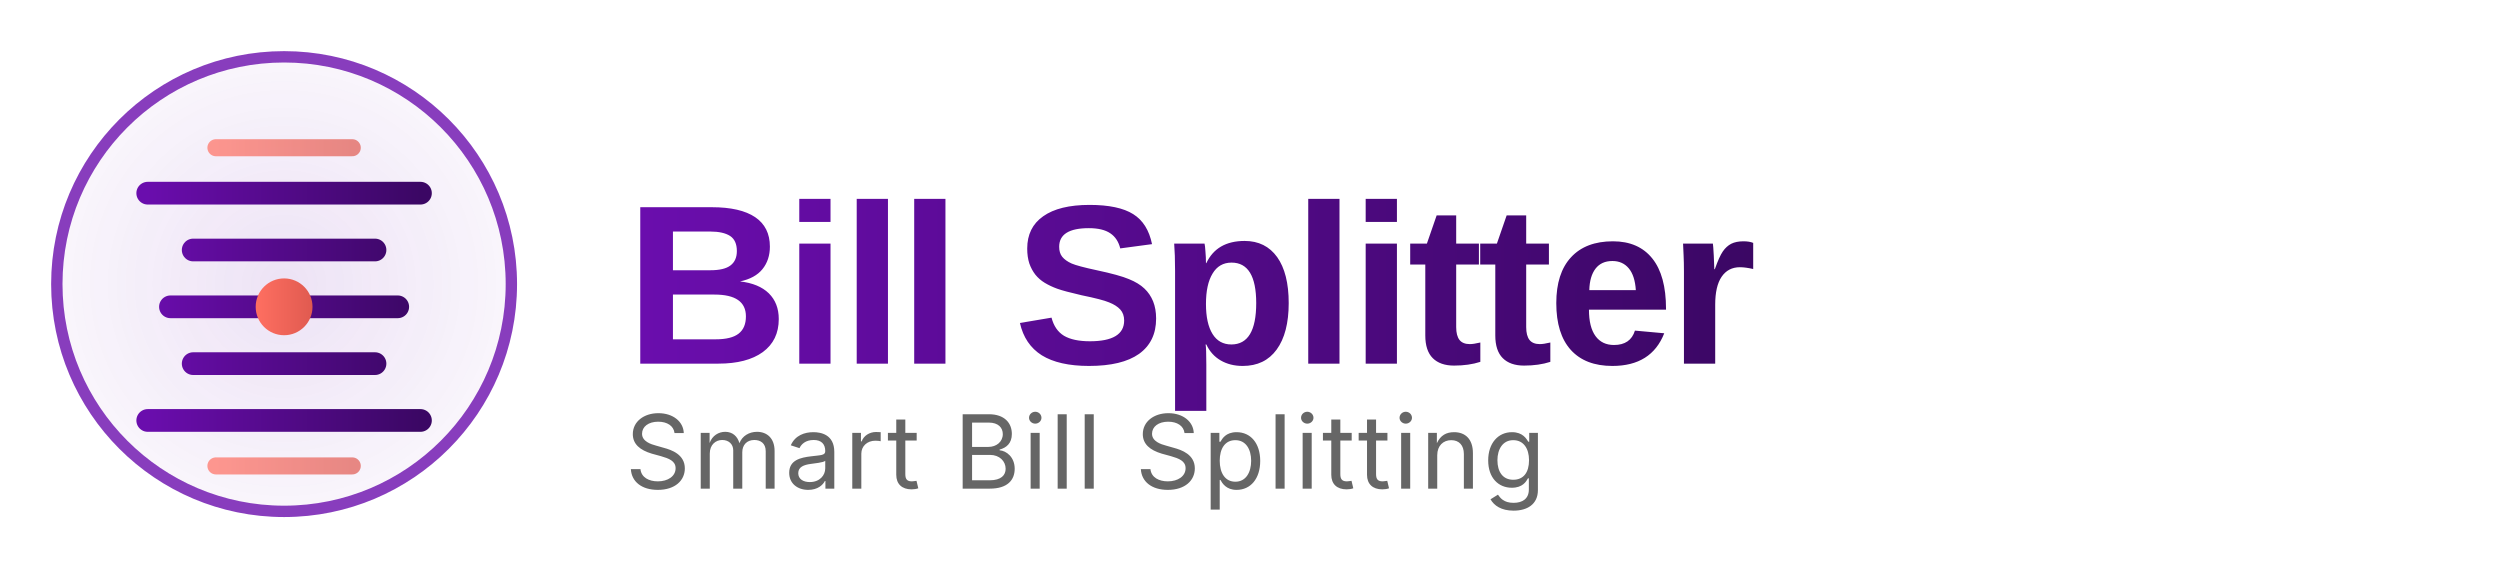
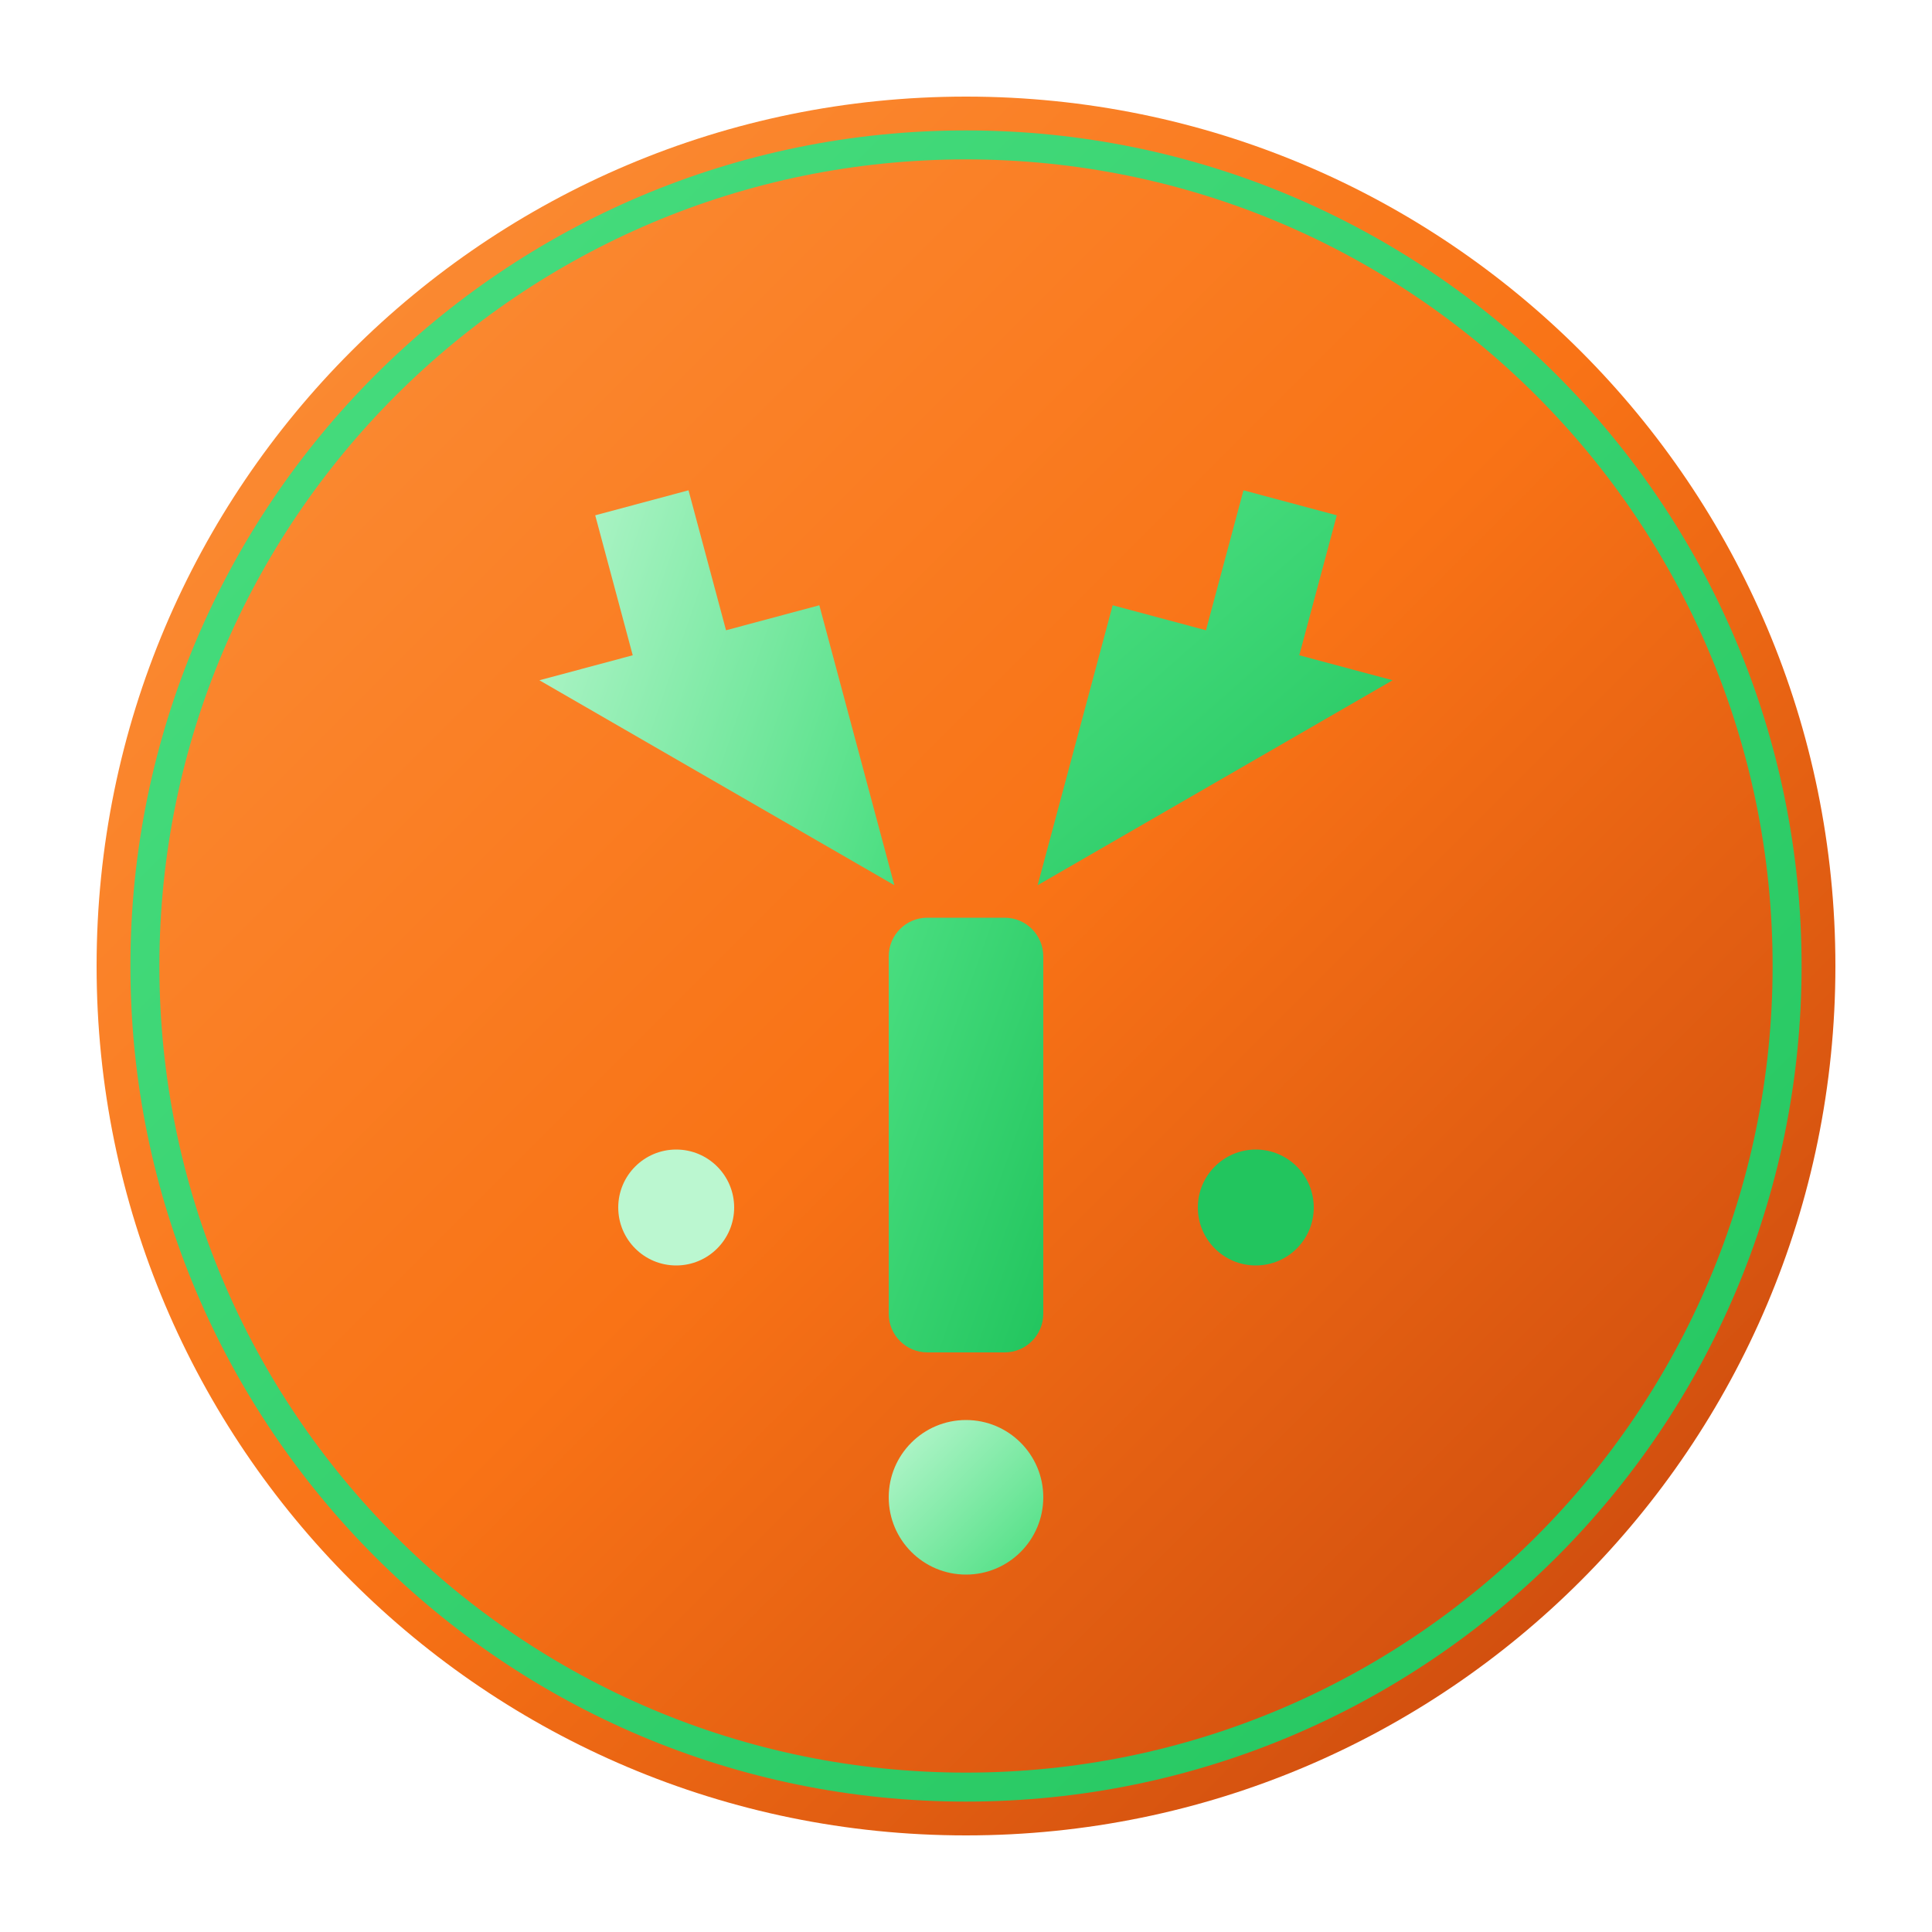
- <svg xmlns="http://www.w3.org/2000/svg" viewBox="0 0 220 50" width="220" height="50">
+ <svg xmlns="http://www.w3.org/2000/svg" viewBox="0 0 200 200" width="200" height="200">
  <defs>
-     <linearGradient id="brandGradient" x1="0%" y1="0%" x2="100%" y2="0%">
-       <stop offset="0%" style="stop-color:#6A0DAD;stop-opacity:1" />
-       <stop offset="100%" style="stop-color:#3B0764;stop-opacity:1" />
+     <linearGradient id="greenGrad" x1="0%" y1="0%" x2="100%" y2="100%">
+       <stop offset="0%" style="stop-color:#4ade80;stop-opacity:1" />
+       <stop offset="100%" style="stop-color:#22c55e;stop-opacity:1" />
    </linearGradient>
-     <linearGradient id="splitGradient" x1="0%" y1="0%" x2="100%" y2="0%">
-       <stop offset="0%" style="stop-color:#FF6F61;stop-opacity:1" />
-       <stop offset="100%" style="stop-color:#E05A50;stop-opacity:1" />
+     <linearGradient id="orangeBg" x1="0%" y1="0%" x2="100%" y2="100%">
+       <stop offset="0%" style="stop-color:#fb923c;stop-opacity:1" />
+       <stop offset="50%" style="stop-color:#f97316;stop-opacity:1" />
+       <stop offset="100%" style="stop-color:#c2410c;stop-opacity:1" />
    </linearGradient>
-     <radialGradient id="circleGradient" cx="50%" cy="50%" r="50%">
-       <stop offset="0%" style="stop-color:#6A0DAD;stop-opacity:0.15" />
-       <stop offset="100%" style="stop-color:#6A0DAD;stop-opacity:0.05" />
-     </radialGradient>
+     <linearGradient id="lightGreen" x1="0%" y1="0%" x2="100%" y2="100%">
+       <stop offset="0%" style="stop-color:#bbf7d0;stop-opacity:1" />
+       <stop offset="100%" style="stop-color:#4ade80;stop-opacity:1" />
+     </linearGradient>
  </defs>
-   <circle cx="25" cy="25" r="20" fill="url(#circleGradient)" stroke="#6A0DAD" stroke-width="1" opacity="0.8" />
-   <g transform="translate(25,25)">
-     <path d="M-12,-8 L12,-8 M-8,-3 L8,-3 M-10,2 L10,2 M-8,7 L8,7 M-12,12 L12,12" stroke="url(#brandGradient)" stroke-width="2" stroke-linecap="round" />
-     <circle cx="0" cy="2" r="2.5" fill="url(#splitGradient)" />
-     <path d="M-6,-12 L6,-12 M-6,16 L6,16" stroke="url(#splitGradient)" stroke-width="1.5" stroke-linecap="round" opacity="0.7" />
+   <circle cx="100" cy="100" r="90" fill="url(#orangeBg)" />
+   <circle cx="100" cy="100" r="85" fill="none" stroke="url(#greenGrad)" stroke-width="3" />
+   <g transform="translate(100, 100)">
+     <path d="M -5 -10 L -35 -40 L -25 -40 L -25 -55 L -15 -55 L -15 -40 L -5 -40 Z" fill="url(#lightGreen)" transform="rotate(-15)" />
+     <path d="M 5 -10 L 35 -40 L 25 -40 L 25 -55 L 15 -55 L 15 -40 L 5 -40 Z" fill="url(#greenGrad)" transform="rotate(15)" />
+     <rect x="-8" y="-5" width="16" height="45" rx="4" fill="url(#greenGrad)" />
+     <circle cx="-30" cy="25" r="6" fill="#bbf7d0" />
+     <circle cx="30" cy="25" r="6" fill="#22c55e" />
+     <circle cx="0" cy="55" r="8" fill="url(#lightGreen)" />
  </g>
-   <text x="55" y="32" font-family="Poppins, Arial, sans-serif" font-size="20" font-weight="700" fill="url(#brandGradient)" letter-spacing="-0.5px">Bill Splitter</text>
-   <text x="55" y="43" font-family="Inter, Arial, sans-serif" font-size="9" font-weight="400" fill="#666" letter-spacing="0.2px">Smart Bill Splitting</text>
</svg>
